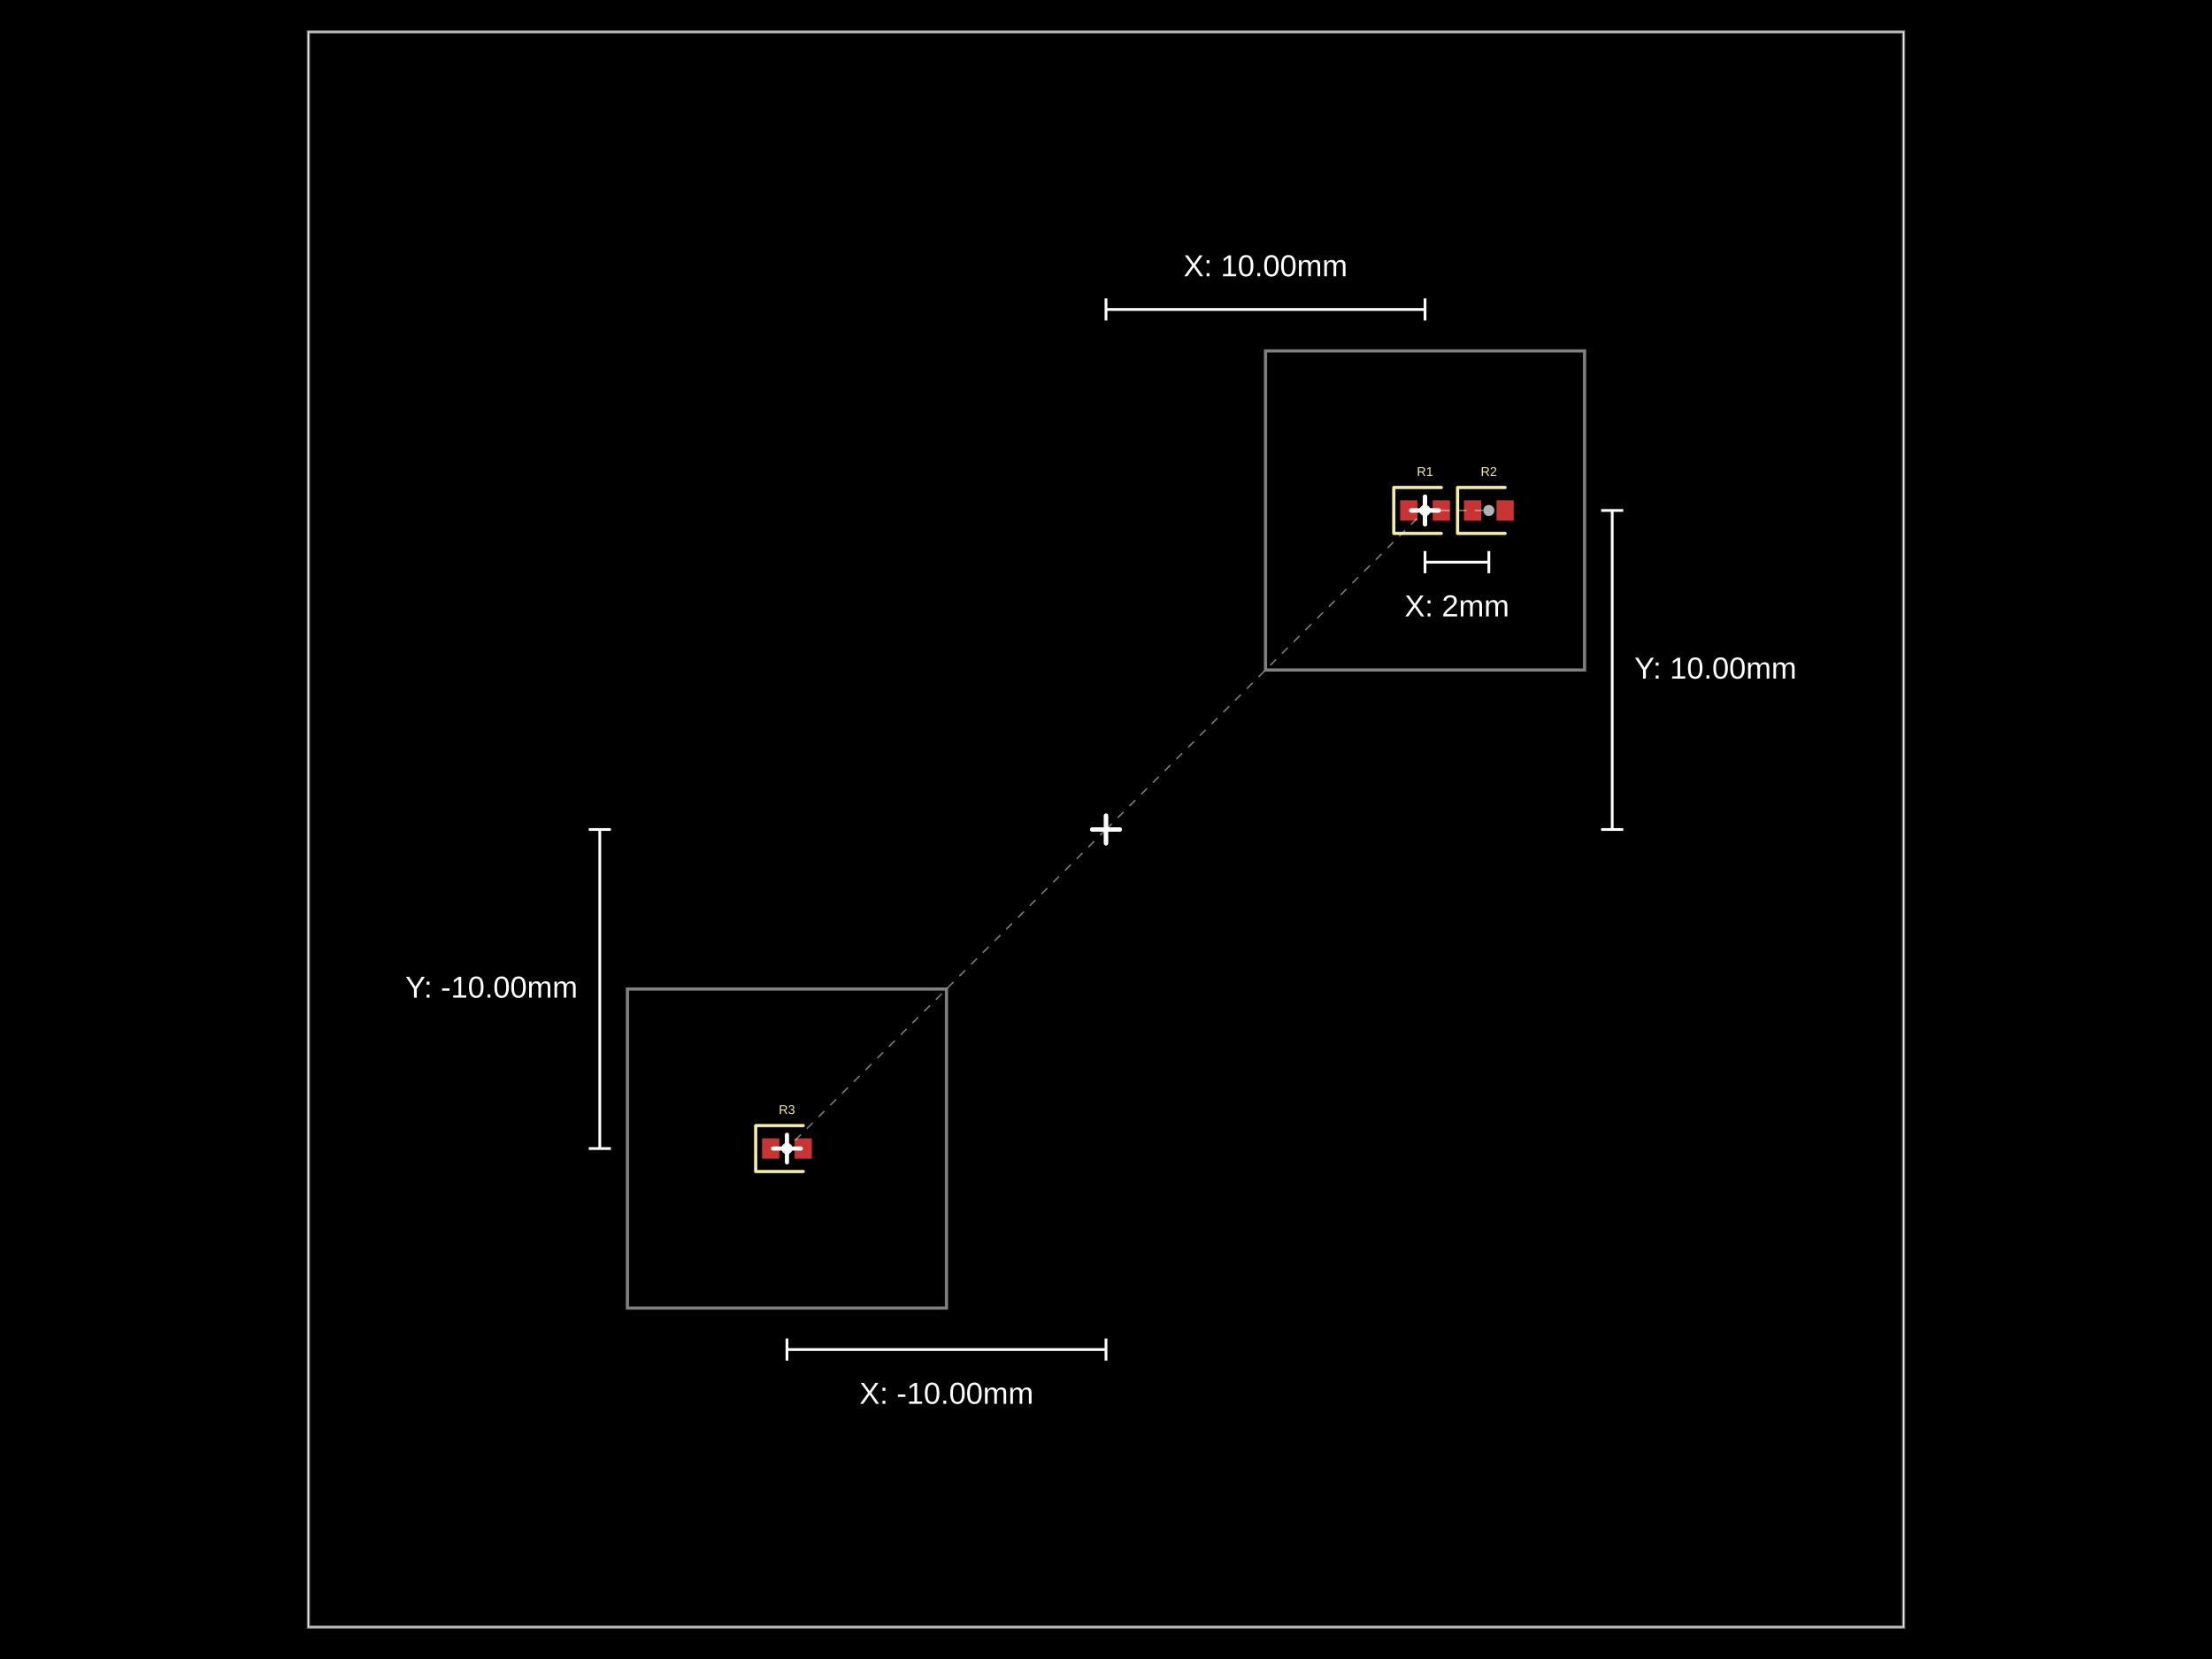
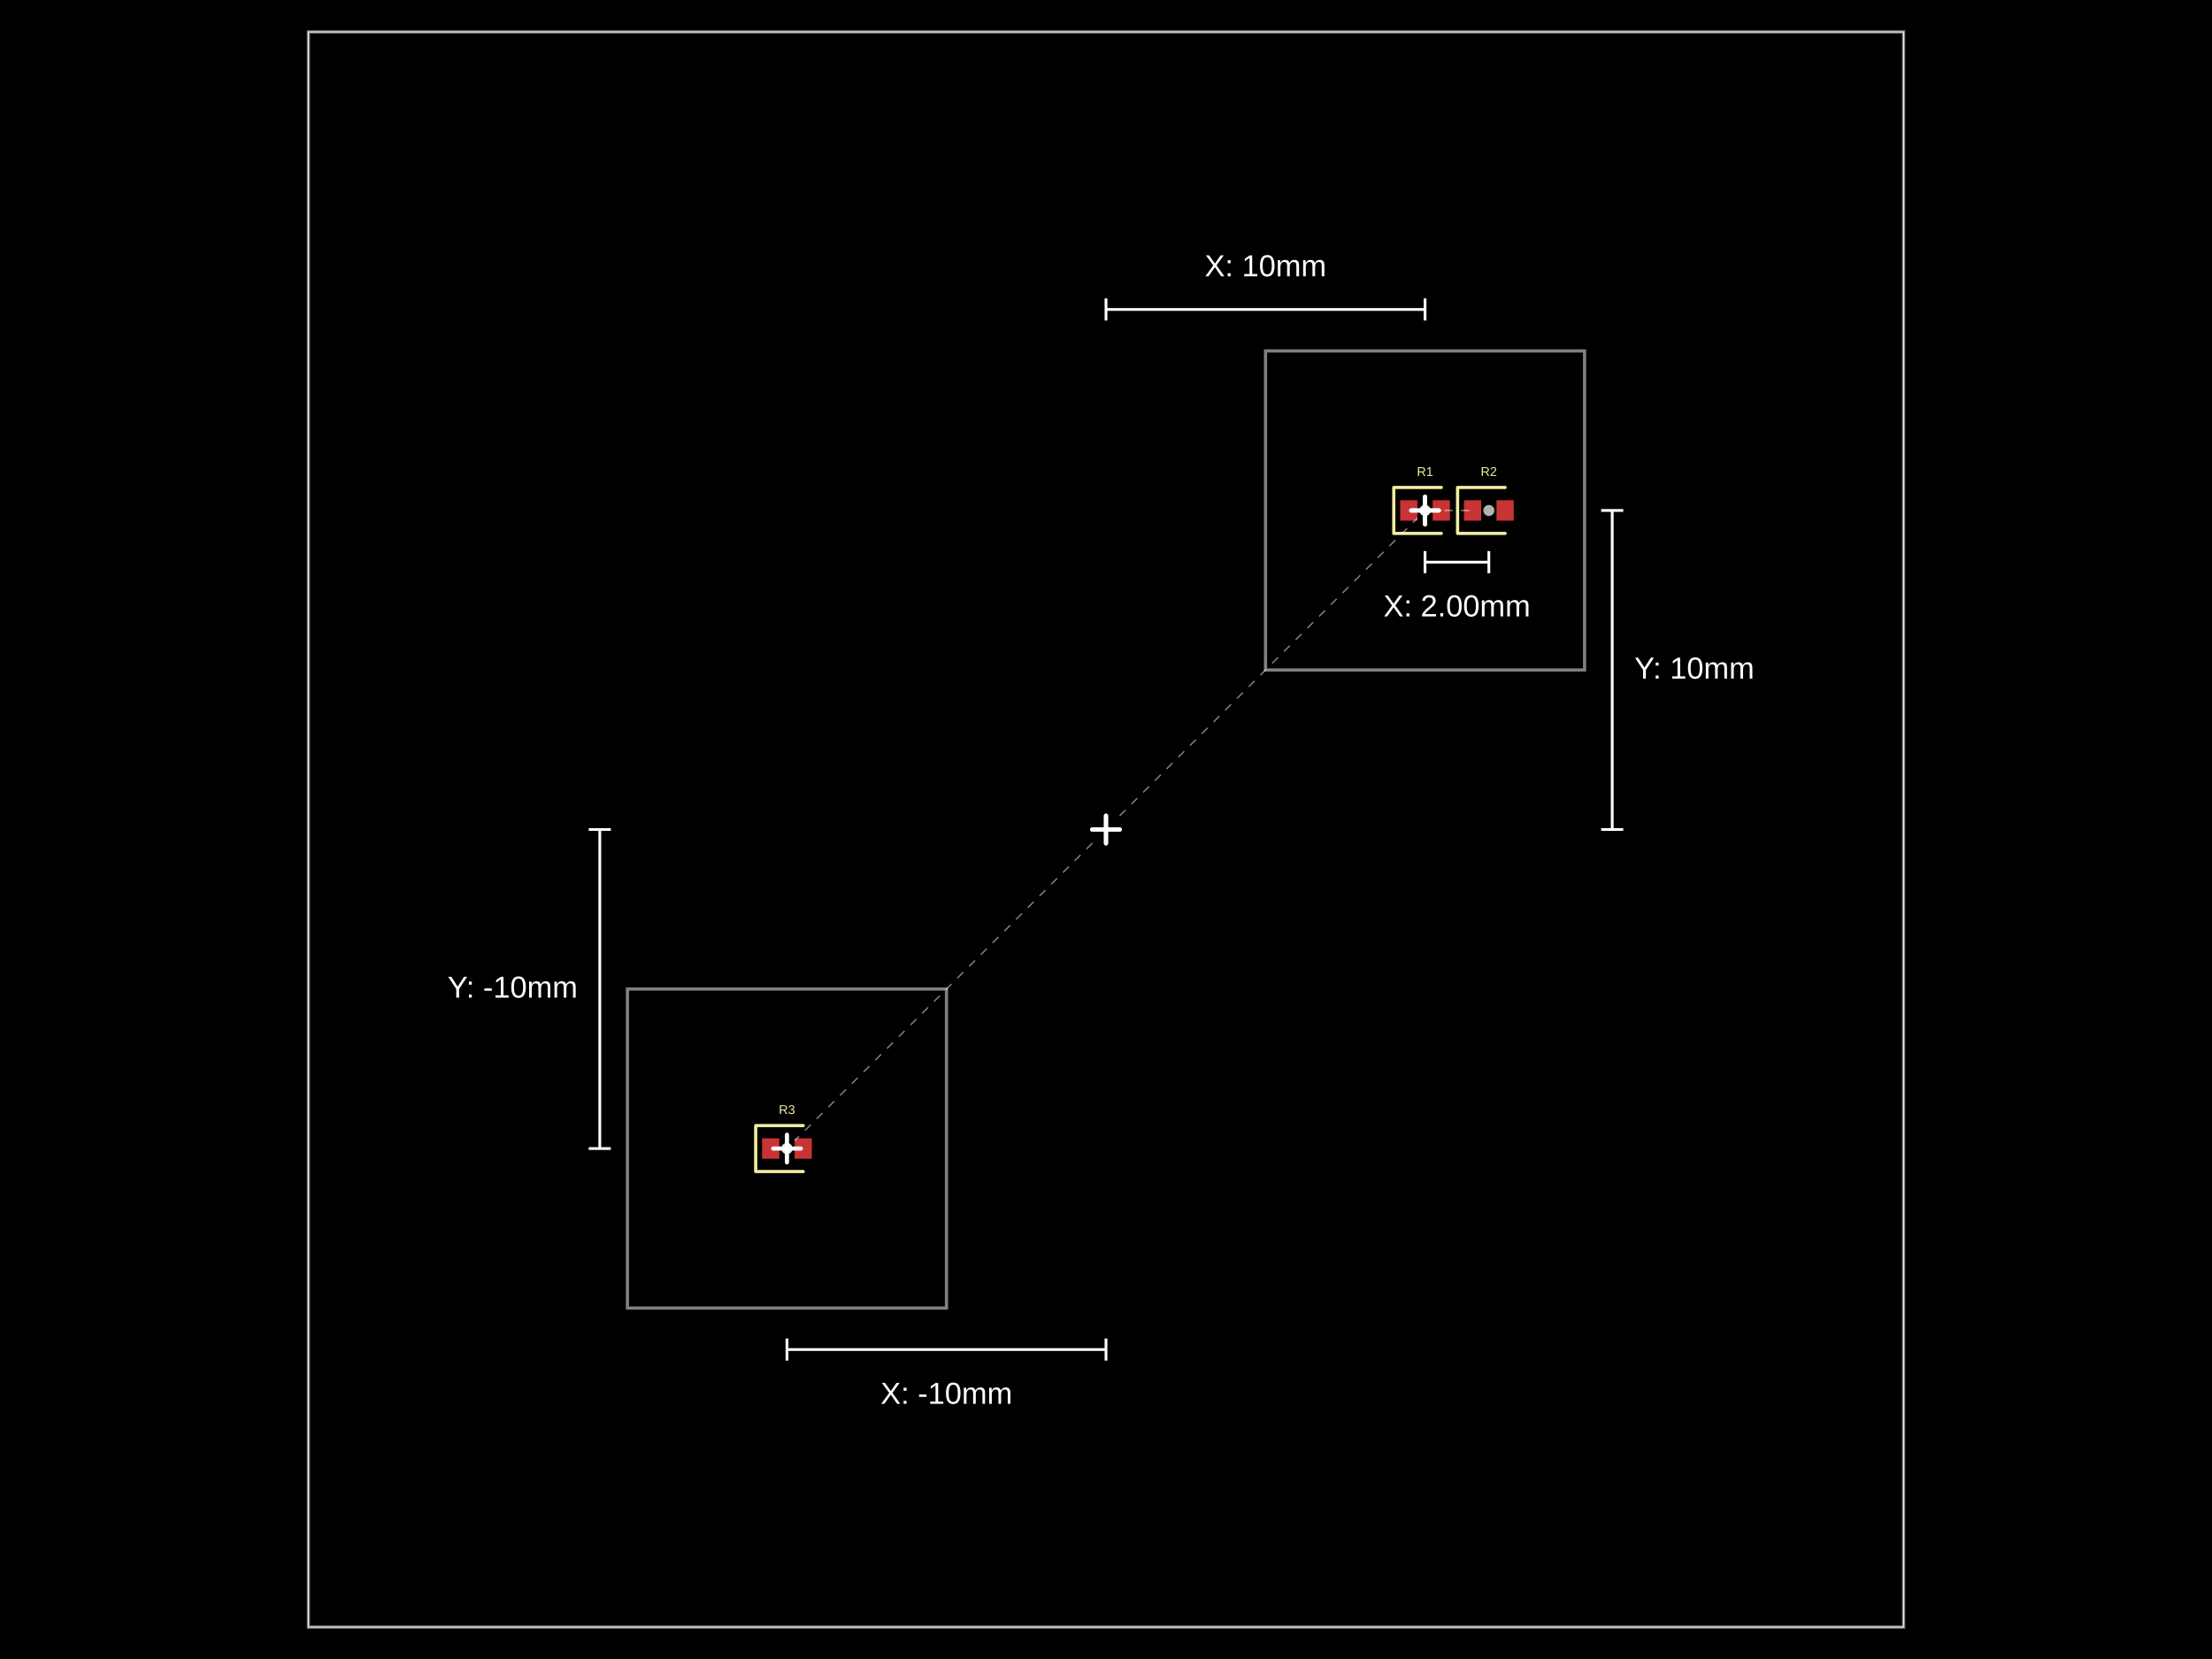
- <svg xmlns="http://www.w3.org/2000/svg" width="800" height="600" data-software-used-string="@tscircuit/core@0.0.921">
+ <svg xmlns="http://www.w3.org/2000/svg" width="800" height="600" data-software-used-string="@tscircuit/core@0.0.954">
  <style />
  <rect class="boundary" x="0" y="0" fill="#000" width="800" height="600" data-type="pcb_background" data-pcb-layer="global" />
  <rect class="pcb-boundary" fill="none" stroke="#fff" stroke-width="0.3" x="111.538" y="11.538" width="576.923" height="576.923" data-type="pcb_boundary" data-pcb-layer="global" />
  <path class="pcb-panel" d="M 111.538 588.462 L 688.462 588.462 L 688.462 11.538 L 111.538 11.538 Z" fill="none" stroke="rgba(255, 255, 255, 0.5)" stroke-width="1.154" data-type="pcb_panel" data-pcb-layer="board" />
  <path class="pcb-board" d="M 457.692 242.308 L 573.077 242.308 L 573.077 126.923 L 457.692 126.923 Z" fill="none" stroke="rgba(255, 255, 255, 0.5)" stroke-width="1.154" data-type="pcb_board" data-pcb-layer="board" />
  <path class="pcb-board" d="M 226.923 473.077 L 342.308 473.077 L 342.308 357.692 L 226.923 357.692 Z" fill="none" stroke="rgba(255, 255, 255, 0.5)" stroke-width="1.154" data-type="pcb_board" data-pcb-layer="board" />
  <rect class="pcb-pad" fill="rgb(200, 52, 52)" x="506.385" y="180.923" width="6.231" height="7.385" data-type="pcb_smtpad" data-pcb-layer="top" />
  <rect class="pcb-pad" fill="rgb(200, 52, 52)" x="518.154" y="180.923" width="6.231" height="7.385" data-type="pcb_smtpad" data-pcb-layer="top" />
  <rect class="pcb-pad" fill="rgb(200, 52, 52)" x="529.462" y="180.923" width="6.231" height="7.385" data-type="pcb_smtpad" data-pcb-layer="top" />
  <rect class="pcb-pad" fill="rgb(200, 52, 52)" x="541.231" y="180.923" width="6.231" height="7.385" data-type="pcb_smtpad" data-pcb-layer="top" />
  <rect class="pcb-pad" fill="rgb(200, 52, 52)" x="275.615" y="411.692" width="6.231" height="7.385" data-type="pcb_smtpad" data-pcb-layer="top" />
  <rect class="pcb-pad" fill="rgb(200, 52, 52)" x="287.385" y="411.692" width="6.231" height="7.385" data-type="pcb_smtpad" data-pcb-layer="top" />
  <path class="pcb-silkscreen pcb-silkscreen-top" d="M 521.269 176.308 L 504.077 176.308 L 504.077 192.923 L 521.269 192.923" fill="none" stroke="#f2eda1" stroke-width="1.154" stroke-linecap="round" stroke-linejoin="round" data-pcb-component-id="pcb_component_0" data-pcb-silkscreen-path-id="pcb_silkscreen_path_0" data-type="pcb_silkscreen_path" data-pcb-layer="top" />
  <text x="0" y="0" dx="0" dy="0" fill="#f2eda1" font-family="Arial, sans-serif" font-size="4.615" text-anchor="middle" dominant-baseline="central" transform="matrix(1,0,0,1,515.3846,170.5385)" class="pcb-silkscreen-text pcb-silkscreen-top" data-pcb-silkscreen-text-id="pcb_component_0" stroke="none" data-type="pcb_silkscreen_text" data-pcb-layer="top">R1</text>
  <path class="pcb-silkscreen pcb-silkscreen-top" d="M 544.346 176.308 L 527.154 176.308 L 527.154 192.923 L 544.346 192.923" fill="none" stroke="#f2eda1" stroke-width="1.154" stroke-linecap="round" stroke-linejoin="round" data-pcb-component-id="pcb_component_1" data-pcb-silkscreen-path-id="pcb_silkscreen_path_1" data-type="pcb_silkscreen_path" data-pcb-layer="top" />
  <text x="0" y="0" dx="0" dy="0" fill="#f2eda1" font-family="Arial, sans-serif" font-size="4.615" text-anchor="middle" dominant-baseline="central" transform="matrix(1,0,0,1,538.4615,170.5385)" class="pcb-silkscreen-text pcb-silkscreen-top" data-pcb-silkscreen-text-id="pcb_component_1" stroke="none" data-type="pcb_silkscreen_text" data-pcb-layer="top">R2</text>
  <path class="pcb-silkscreen pcb-silkscreen-top" d="M 290.5 407.077 L 273.308 407.077 L 273.308 423.692 L 290.5 423.692" fill="none" stroke="#f2eda1" stroke-width="1.154" stroke-linecap="round" stroke-linejoin="round" data-pcb-component-id="pcb_component_2" data-pcb-silkscreen-path-id="pcb_silkscreen_path_2" data-type="pcb_silkscreen_path" data-pcb-layer="top" />
  <text x="0" y="0" dx="0" dy="0" fill="#f2eda1" font-family="Arial, sans-serif" font-size="4.615" text-anchor="middle" dominant-baseline="central" transform="matrix(1,0,0,1,284.6154,401.3077)" class="pcb-silkscreen-text pcb-silkscreen-top" data-pcb-silkscreen-text-id="pcb_component_2" stroke="none" data-type="pcb_silkscreen_text" data-pcb-layer="top">R3</text>
  <g class="anchor-offset-marker" data-type="anchor_offset_marker">
    <line x1="515.385" y1="179.615" x2="515.385" y2="189.615" stroke="#ffffff" stroke-width="1.5" stroke-linecap="round" />
    <line x1="510.385" y1="184.615" x2="520.385" y2="184.615" stroke="#ffffff" stroke-width="1.5" stroke-linecap="round" />
  </g>
  <line x1="515.385" y1="184.615" x2="515.385" y2="184.615" stroke="#ffffff" stroke-width="0.5" stroke-dasharray="3,3" opacity="0.5" class="anchor-offset-connector" />
  <circle cx="515.385" cy="184.615" r="2" fill="#ffffff" opacity="0.7" class="anchor-offset-component-marker" />
  <g class="anchor-offset-marker" data-type="anchor_offset_marker">
    <line x1="515.385" y1="179.615" x2="515.385" y2="189.615" stroke="#ffffff" stroke-width="1.5" stroke-linecap="round" />
    <line x1="510.385" y1="184.615" x2="520.385" y2="184.615" stroke="#ffffff" stroke-width="1.5" stroke-linecap="round" />
  </g>
-   <line x1="515.385" y1="184.615" x2="538.462" y2="184.615" stroke="#ffffff" stroke-width="0.5" stroke-dasharray="3,3" opacity="0.5" class="anchor-offset-connector" />
+   <line x1="522.385" y1="184.615" x2="534.462" y2="184.615" stroke="#ffffff" stroke-width="0.5" stroke-dasharray="3,3" opacity="0.5" class="anchor-offset-connector" />
  <circle cx="538.462" cy="184.615" r="2" fill="#ffffff" opacity="0.7" class="anchor-offset-component-marker" />
  <line x1="515.385" y1="203.308" x2="538.462" y2="203.308" stroke="#ffffff" stroke-width="1" class="anchor-offset-dimension-x" />
  <line x1="515.385" y1="199.308" x2="515.385" y2="207.308" stroke="#ffffff" stroke-width="1" />
  <line x1="538.462" y1="199.308" x2="538.462" y2="207.308" stroke="#ffffff" stroke-width="1" />
-   <text x="526.923" y="215.308" fill="#ffffff" font-size="11" font-family="Arial, sans-serif" text-anchor="middle" dominant-baseline="hanging" class="anchor-offset-label">X: 2mm</text>
+   <text x="526.923" y="215.308" fill="#ffffff" font-size="11" font-family="Arial, sans-serif" text-anchor="middle" dominant-baseline="hanging" class="anchor-offset-label">X: 2.00mm</text>
  <g class="anchor-offset-marker" data-type="anchor_offset_marker">
    <line x1="400" y1="295" x2="400" y2="305" stroke="#ffffff" stroke-width="1.5" stroke-linecap="round" />
    <line x1="395" y1="300" x2="405" y2="300" stroke="#ffffff" stroke-width="1.5" stroke-linecap="round" />
  </g>
-   <line x1="400" y1="300" x2="515.385" y2="184.615" stroke="#ffffff" stroke-width="0.5" stroke-dasharray="3,3" opacity="0.5" class="anchor-offset-connector" />
+   <line x1="404.95" y1="295.05" x2="512.556" y2="187.444" stroke="#ffffff" stroke-width="0.5" stroke-dasharray="3,3" opacity="0.5" class="anchor-offset-connector" />
  <circle cx="515.385" cy="184.615" r="2" fill="#ffffff" opacity="0.7" class="anchor-offset-component-marker" />
  <line x1="400" y1="111.923" x2="515.385" y2="111.923" stroke="#ffffff" stroke-width="1" class="anchor-offset-dimension-x" />
  <line x1="400" y1="107.923" x2="400" y2="115.923" stroke="#ffffff" stroke-width="1" />
  <line x1="515.385" y1="107.923" x2="515.385" y2="115.923" stroke="#ffffff" stroke-width="1" />
-   <text x="457.692" y="99.923" fill="#ffffff" font-size="11" font-family="Arial, sans-serif" text-anchor="middle" dominant-baseline="baseline" class="anchor-offset-label">X: 10.00mm</text>
+   <text x="457.692" y="99.923" fill="#ffffff" font-size="11" font-family="Arial, sans-serif" text-anchor="middle" dominant-baseline="baseline" class="anchor-offset-label">X: 10mm</text>
  <line x1="583.077" y1="300" x2="583.077" y2="184.615" stroke="#ffffff" stroke-width="1" class="anchor-offset-dimension-y" />
  <line x1="579.077" y1="300" x2="587.077" y2="300" stroke="#ffffff" stroke-width="1" />
  <line x1="579.077" y1="184.615" x2="587.077" y2="184.615" stroke="#ffffff" stroke-width="1" />
-   <text x="591.077" y="242.308" fill="#ffffff" font-size="11" font-family="Arial, sans-serif" text-anchor="start" dominant-baseline="middle" class="anchor-offset-label">Y: 10.00mm</text>
+   <text x="591.077" y="242.308" fill="#ffffff" font-size="11" font-family="Arial, sans-serif" text-anchor="start" dominant-baseline="middle" class="anchor-offset-label">Y: 10mm</text>
  <g class="anchor-offset-marker" data-type="anchor_offset_marker">
    <line x1="284.615" y1="410.385" x2="284.615" y2="420.385" stroke="#ffffff" stroke-width="1.5" stroke-linecap="round" />
    <line x1="279.615" y1="415.385" x2="289.615" y2="415.385" stroke="#ffffff" stroke-width="1.5" stroke-linecap="round" />
  </g>
  <line x1="284.615" y1="415.385" x2="284.615" y2="415.385" stroke="#ffffff" stroke-width="0.5" stroke-dasharray="3,3" opacity="0.5" class="anchor-offset-connector" />
  <circle cx="284.615" cy="415.385" r="2" fill="#ffffff" opacity="0.7" class="anchor-offset-component-marker" />
  <g class="anchor-offset-marker" data-type="anchor_offset_marker">
    <line x1="400" y1="295" x2="400" y2="305" stroke="#ffffff" stroke-width="1.5" stroke-linecap="round" />
    <line x1="395" y1="300" x2="405" y2="300" stroke="#ffffff" stroke-width="1.5" stroke-linecap="round" />
  </g>
-   <line x1="400" y1="300" x2="284.615" y2="415.385" stroke="#ffffff" stroke-width="0.5" stroke-dasharray="3,3" opacity="0.5" class="anchor-offset-connector" />
+   <line x1="395.05" y1="304.95" x2="287.444" y2="412.556" stroke="#ffffff" stroke-width="0.5" stroke-dasharray="3,3" opacity="0.5" class="anchor-offset-connector" />
  <circle cx="284.615" cy="415.385" r="2" fill="#ffffff" opacity="0.7" class="anchor-offset-component-marker" />
  <line x1="400" y1="488.077" x2="284.615" y2="488.077" stroke="#ffffff" stroke-width="1" class="anchor-offset-dimension-x" />
  <line x1="400" y1="484.077" x2="400" y2="492.077" stroke="#ffffff" stroke-width="1" />
  <line x1="284.615" y1="484.077" x2="284.615" y2="492.077" stroke="#ffffff" stroke-width="1" />
-   <text x="342.308" y="500.077" fill="#ffffff" font-size="11" font-family="Arial, sans-serif" text-anchor="middle" dominant-baseline="hanging" class="anchor-offset-label">X: -10.00mm</text>
+   <text x="342.308" y="500.077" fill="#ffffff" font-size="11" font-family="Arial, sans-serif" text-anchor="middle" dominant-baseline="hanging" class="anchor-offset-label">X: -10mm</text>
  <line x1="216.923" y1="300" x2="216.923" y2="415.385" stroke="#ffffff" stroke-width="1" class="anchor-offset-dimension-y" />
  <line x1="212.923" y1="300" x2="220.923" y2="300" stroke="#ffffff" stroke-width="1" />
  <line x1="212.923" y1="415.385" x2="220.923" y2="415.385" stroke="#ffffff" stroke-width="1" />
-   <text x="208.923" y="357.692" fill="#ffffff" font-size="11" font-family="Arial, sans-serif" text-anchor="end" dominant-baseline="middle" class="anchor-offset-label">Y: -10.00mm</text>
+   <text x="208.923" y="357.692" fill="#ffffff" font-size="11" font-family="Arial, sans-serif" text-anchor="end" dominant-baseline="middle" class="anchor-offset-label">Y: -10mm</text>
</svg>
